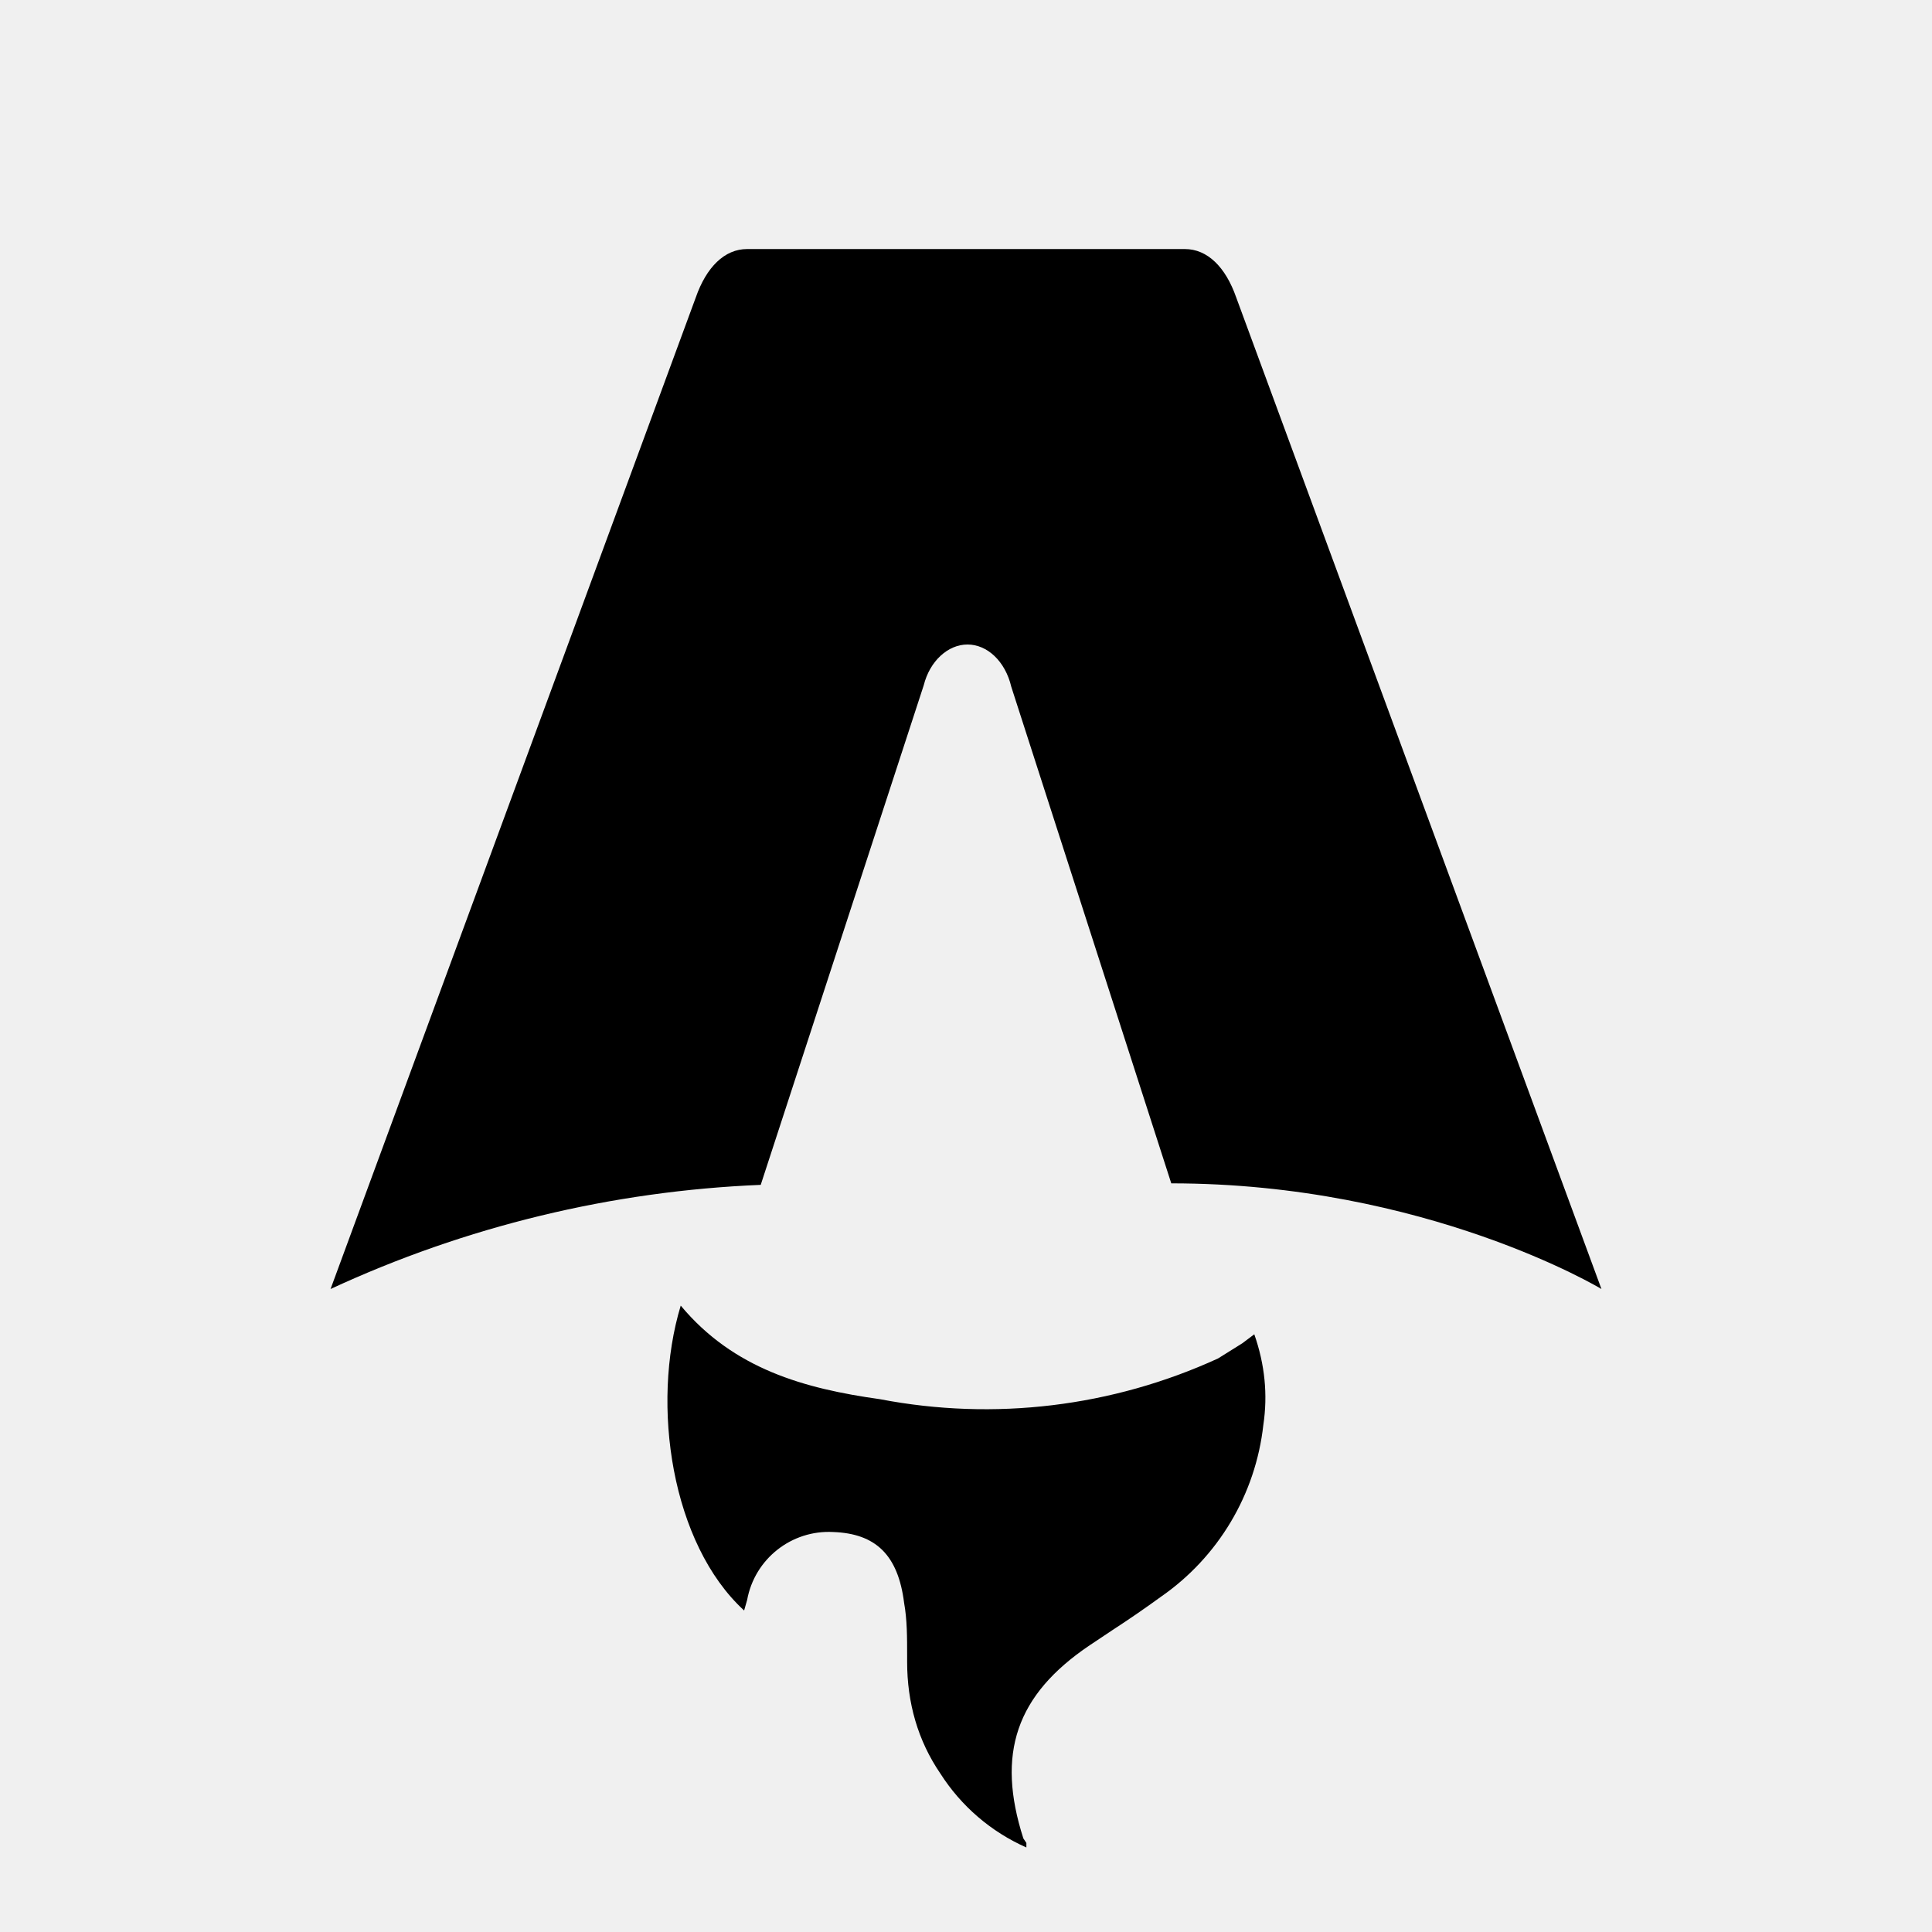
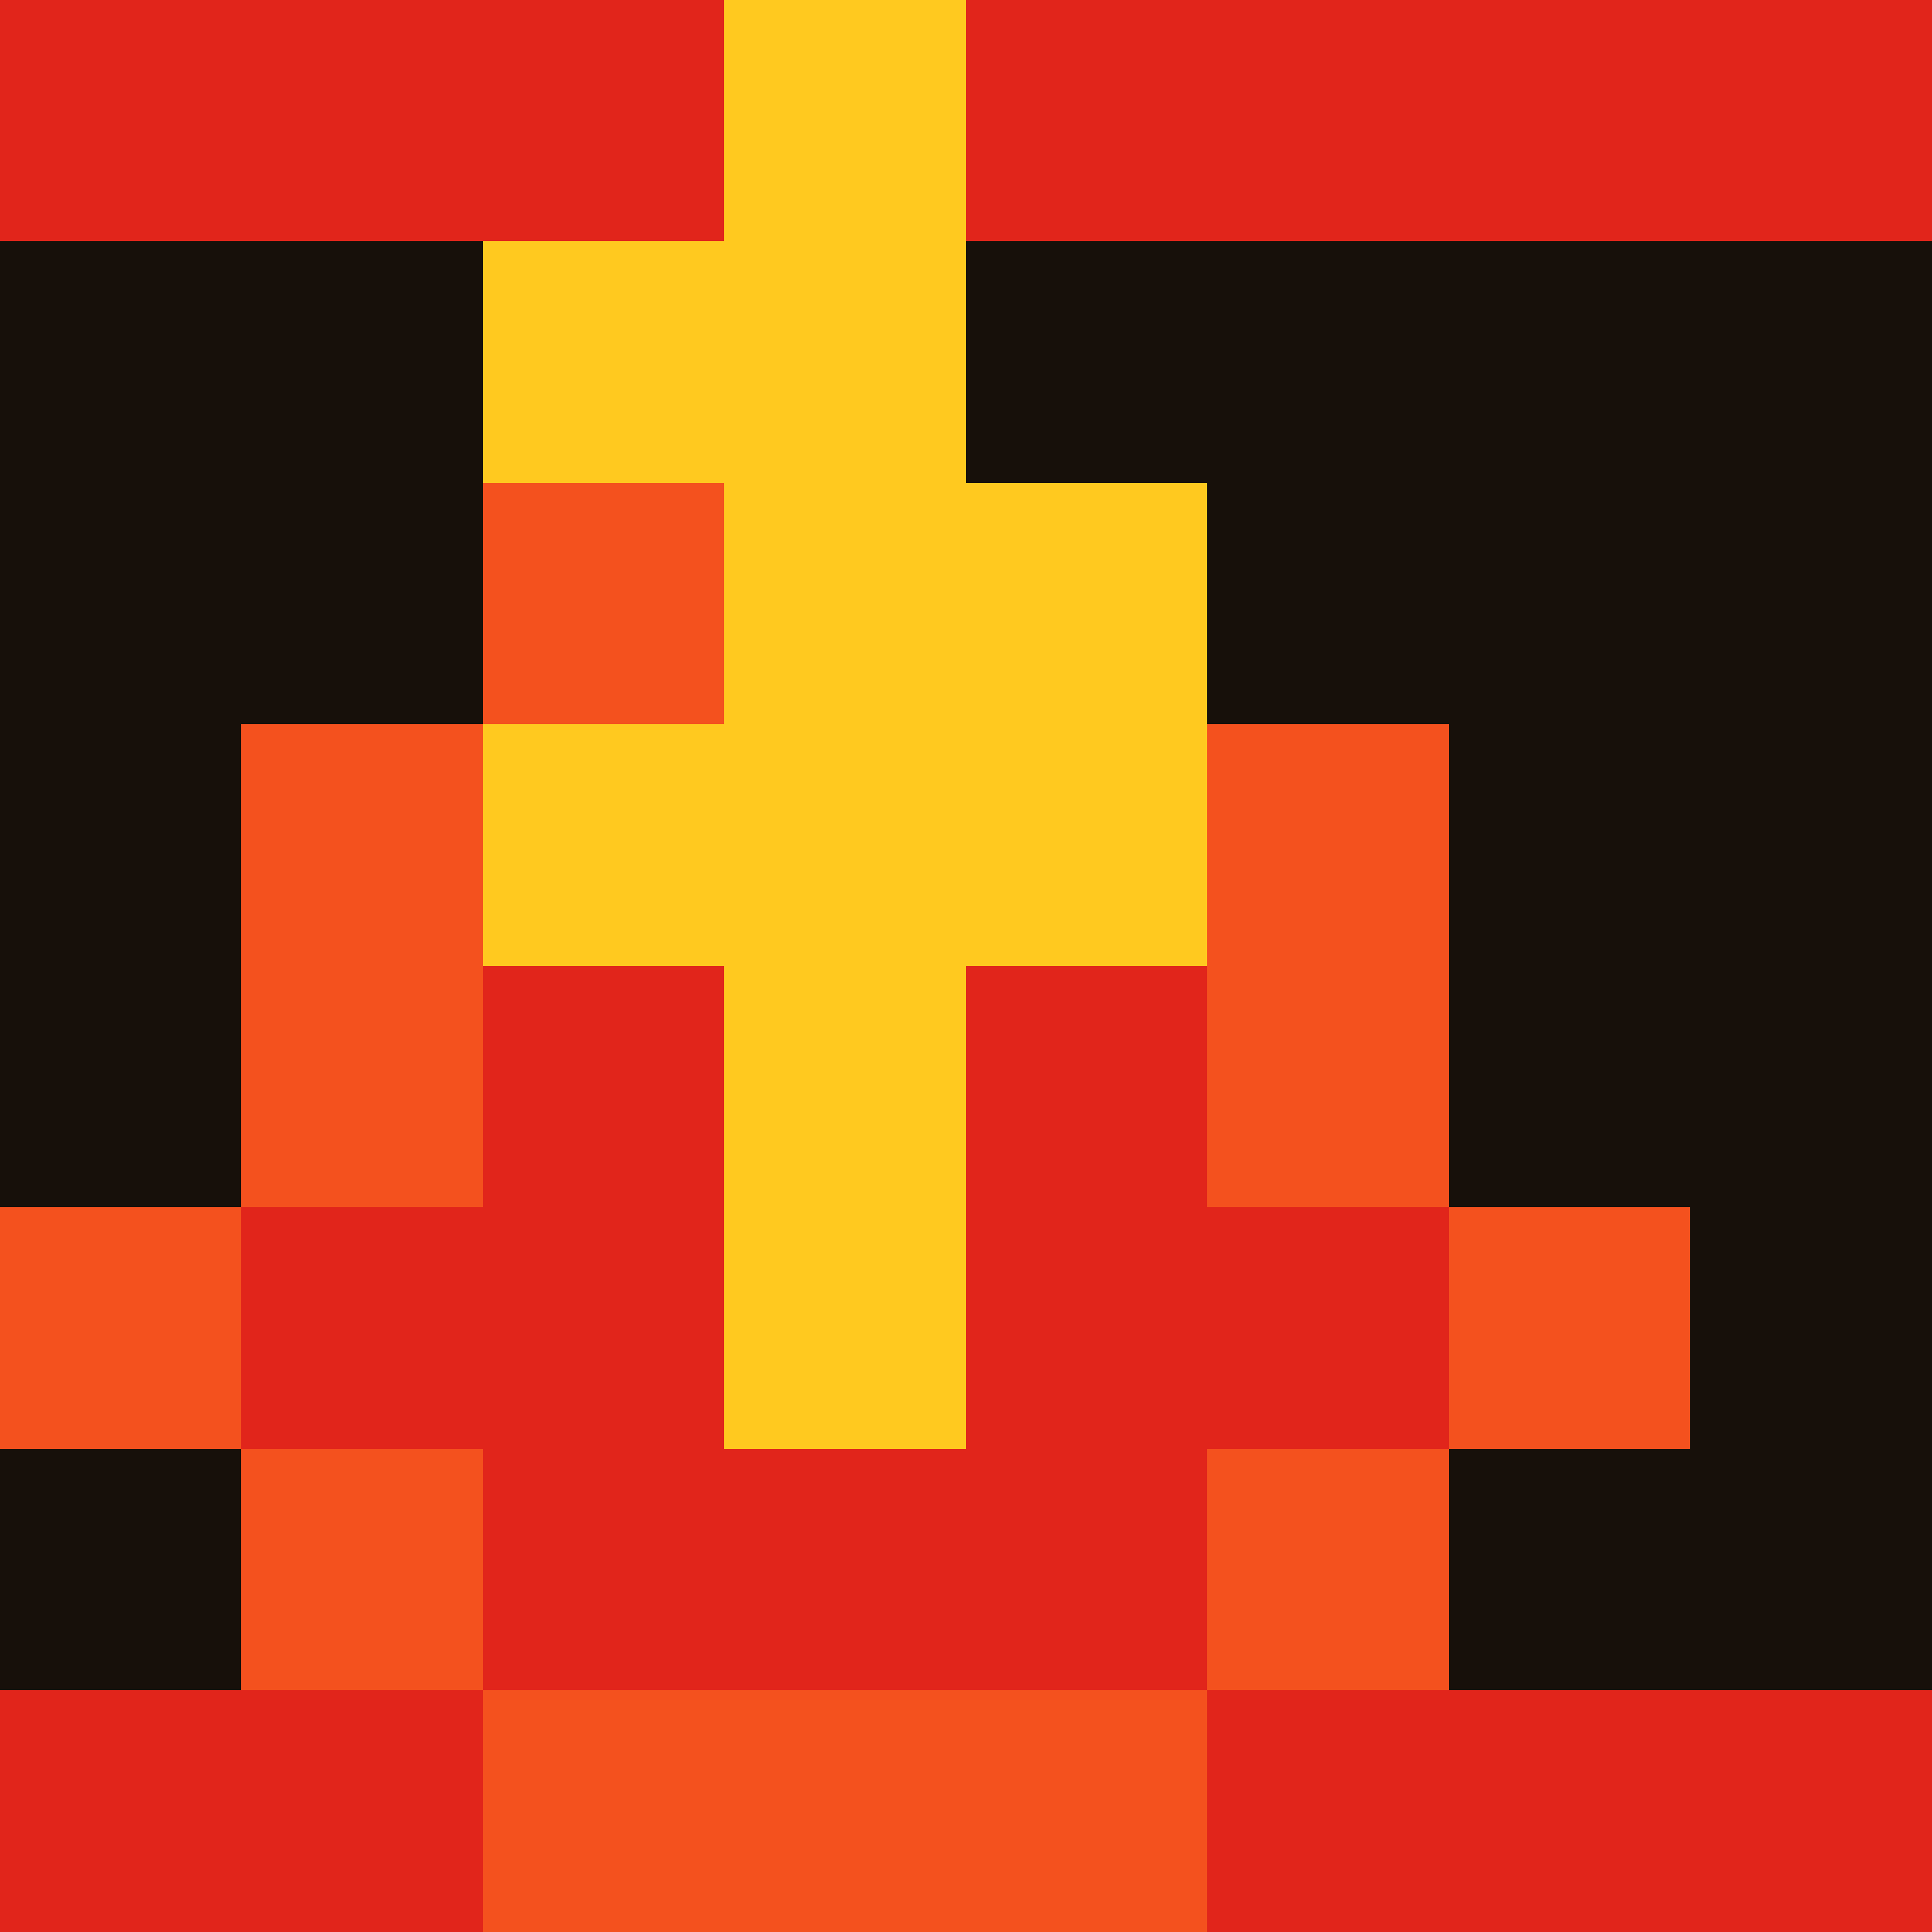
- <svg xmlns="http://www.w3.org/2000/svg" fill="none" viewBox="0 0 128 128">
-   <path d="M50.4 78.5a75.1 75.1 0 0 0-28.5 6.9l24.2-65.7c.7-2 1.9-3.2 3.4-3.2h29c1.5 0 2.7 1.2 3.4 3.2l24.2 65.7s-11.6-7-28.5-7L67 45.5c-.4-1.7-1.6-2.8-2.9-2.8-1.3 0-2.5 1.1-2.9 2.7L50.4 78.5Zm-1.1 28.2Zm-4.2-20.2c-2 6.6-.6 15.8 4.2 20.2a17.5 17.5 0 0 1 .2-.7 5.5 5.5 0 0 1 5.7-4.5c2.8.1 4.3 1.5 4.7 4.7.2 1.1.2 2.3.2 3.5v.4c0 2.7.7 5.2 2.2 7.4a13 13 0 0 0 5.7 4.9v-.3l-.2-.3c-1.8-5.6-.5-9.5 4.4-12.8l1.5-1a73 73 0 0 0 3.2-2.2 16 16 0 0 0 6.8-11.4c.3-2 .1-4-.6-6l-.8.6-1.6 1a37 37 0 0 1-22.4 2.7c-5-.7-9.7-2-13.2-6.2Z" />
-   <style>
-         path { fill: #000; }
-         @media (prefers-color-scheme: dark) {
-             path { fill: #FFF; }
-         }
-     </style>
+ <svg xmlns="http://www.w3.org/2000/svg" viewBox="0 0 8 8" shape-rendering="crispEdges">
+   <rect width="8" height="8" fill="#17100a" />
+   <rect x="0" y="0" width="8" height="1" fill="#e1251b" />
+   <rect x="0" y="7" width="8" height="1" fill="#e1251b" />
+   <g fill="#ffc91f">
+     <rect x="3" y="0" width="1" height="1" />
+     <rect x="2" y="1" width="2" height="1" />
+     <rect x="3" y="2" width="2" height="1" />
+     <rect x="2" y="3" width="3" height="1" />
+     <rect x="3" y="4" width="1" height="1" />
+     <rect x="3" y="5" width="1" height="1" />
+   </g>
+   <g fill="#f4511e">
+     <rect x="2" y="2" width="1" height="1" />
+     <rect x="1" y="3" width="1" height="2" />
+     <rect x="5" y="3" width="1" height="2" />
+     <rect x="0" y="5" width="1" height="1" />
+     <rect x="6" y="5" width="1" height="1" />
+     <rect x="1" y="6" width="1" height="1" />
+     <rect x="5" y="6" width="1" height="1" />
+     <rect x="2" y="7" width="3" height="1" />
+   </g>
+   <g fill="#e1251b">
+     <rect x="2" y="4" width="1" height="1" />
+     <rect x="4" y="4" width="1" height="1" />
+     <rect x="1" y="5" width="2" height="1" />
+     <rect x="4" y="5" width="2" height="1" />
+     <rect x="2" y="6" width="3" height="1" />
+   </g>
</svg>
